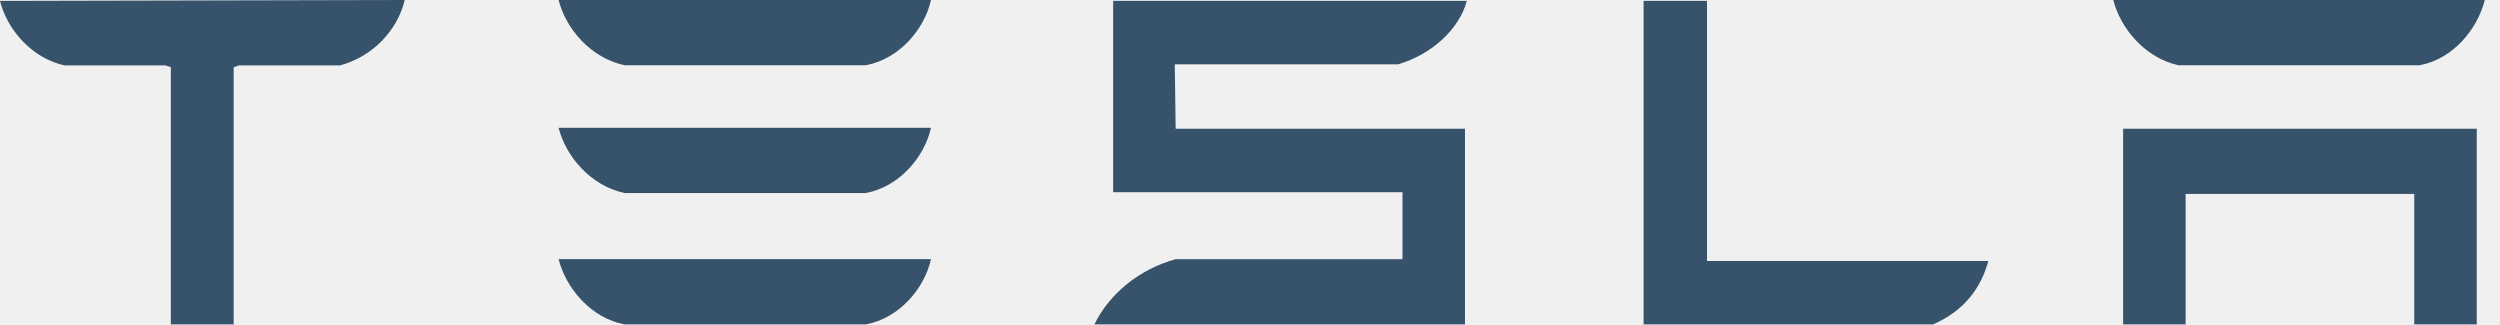
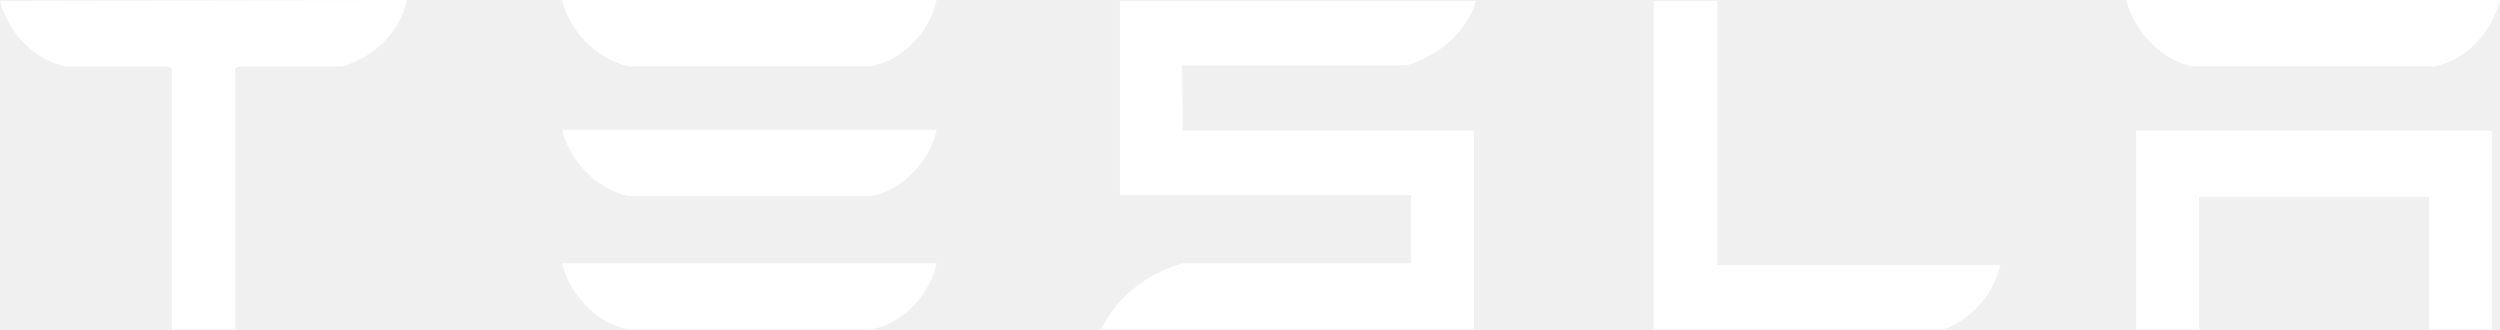
- <svg xmlns="http://www.w3.org/2000/svg" width="131" height="17">
-   <path d="M89.447.047v13.628h14.74c-.375 1.405-1.264 2.623-2.902 3.325h-15.16V.047h3.322zm-12.588 0c-.374 1.452-1.825 2.81-3.603 3.325H61.558l.047 3.372h15.16V17H57.347c.796-1.64 2.387-2.904 4.259-3.419H73.49V10.07H58.33V.047zM21.196 0v.047c-.371 1.503-1.623 2.912-3.386 3.381h-5.287l-.279.094V17H8.951V3.522l-.278-.094H3.386C1.67 3.052.37 1.55 0 .047L21.196 0zm108.586 6.744V17h-3.275v-6.837h-11.98V17h-3.275V6.744h18.53zM48.783 13.58c-.327 1.499-1.637 3.091-3.416 3.419H32.733c-1.778-.328-3.088-1.92-3.462-3.419zm0-6.884c-.327 1.499-1.637 3.09-3.416 3.419H32.733c-1.778-.375-3.088-1.92-3.462-3.419zM130.203 0c-.374 1.499-1.637 3.09-3.416 3.419h-12.634c-1.731-.375-3.041-1.92-3.416-3.419zm-81.42 0c-.327 1.499-1.637 3.09-3.416 3.419H32.733c-1.778-.375-3.088-1.92-3.462-3.419z" fill="#36536B" fill-rule="nonzero" />
+ <svg xmlns="http://www.w3.org/2000/svg" width="129" height="17" viewBox="0 0 129 17" fill="none">
+   <g id="Combined Shape 2">
+     <path id="Combined Shape" fill-rule="evenodd" clip-rule="evenodd" d="M3.354 3.428C1.654 3.052 0.368 1.55 0 0.047L21 0V0.047C20.632 1.55 19.392 2.959 17.645 3.428H12.407L12.131 3.522V17H8.869V3.522L8.593 3.428H3.354ZM32.431 3.419H44.948C46.71 3.091 48.008 1.499 48.332 0H29C29.371 1.499 30.669 3.044 32.431 3.419ZM125.616 3.419H113.098C111.383 3.044 110.085 1.499 109.714 0H129C128.629 1.499 127.377 3.091 125.616 3.419ZM110.224 17V6.744H128.583V17H125.338V10.162H113.469V17H110.224ZM100.349 17C101.972 16.297 102.853 15.08 103.223 13.675H88.62V0.047H85.328V17H100.349ZM72.579 3.372H60.989L61.035 6.744H76.056V17H56.816C57.605 15.361 59.181 14.096 61.035 13.581H72.811V10.069H57.79V0.047H76.149C75.778 1.499 74.341 2.857 72.579 3.372ZM44.948 10.116H32.431C30.669 9.741 29.371 8.196 29 6.697H48.332C48.008 8.196 46.71 9.788 44.948 10.116ZM32.431 17H44.948C46.71 16.672 48.008 15.08 48.332 13.581H29C29.371 15.08 30.669 16.672 32.431 17Z" fill="white" />
+   </g>
</svg>
